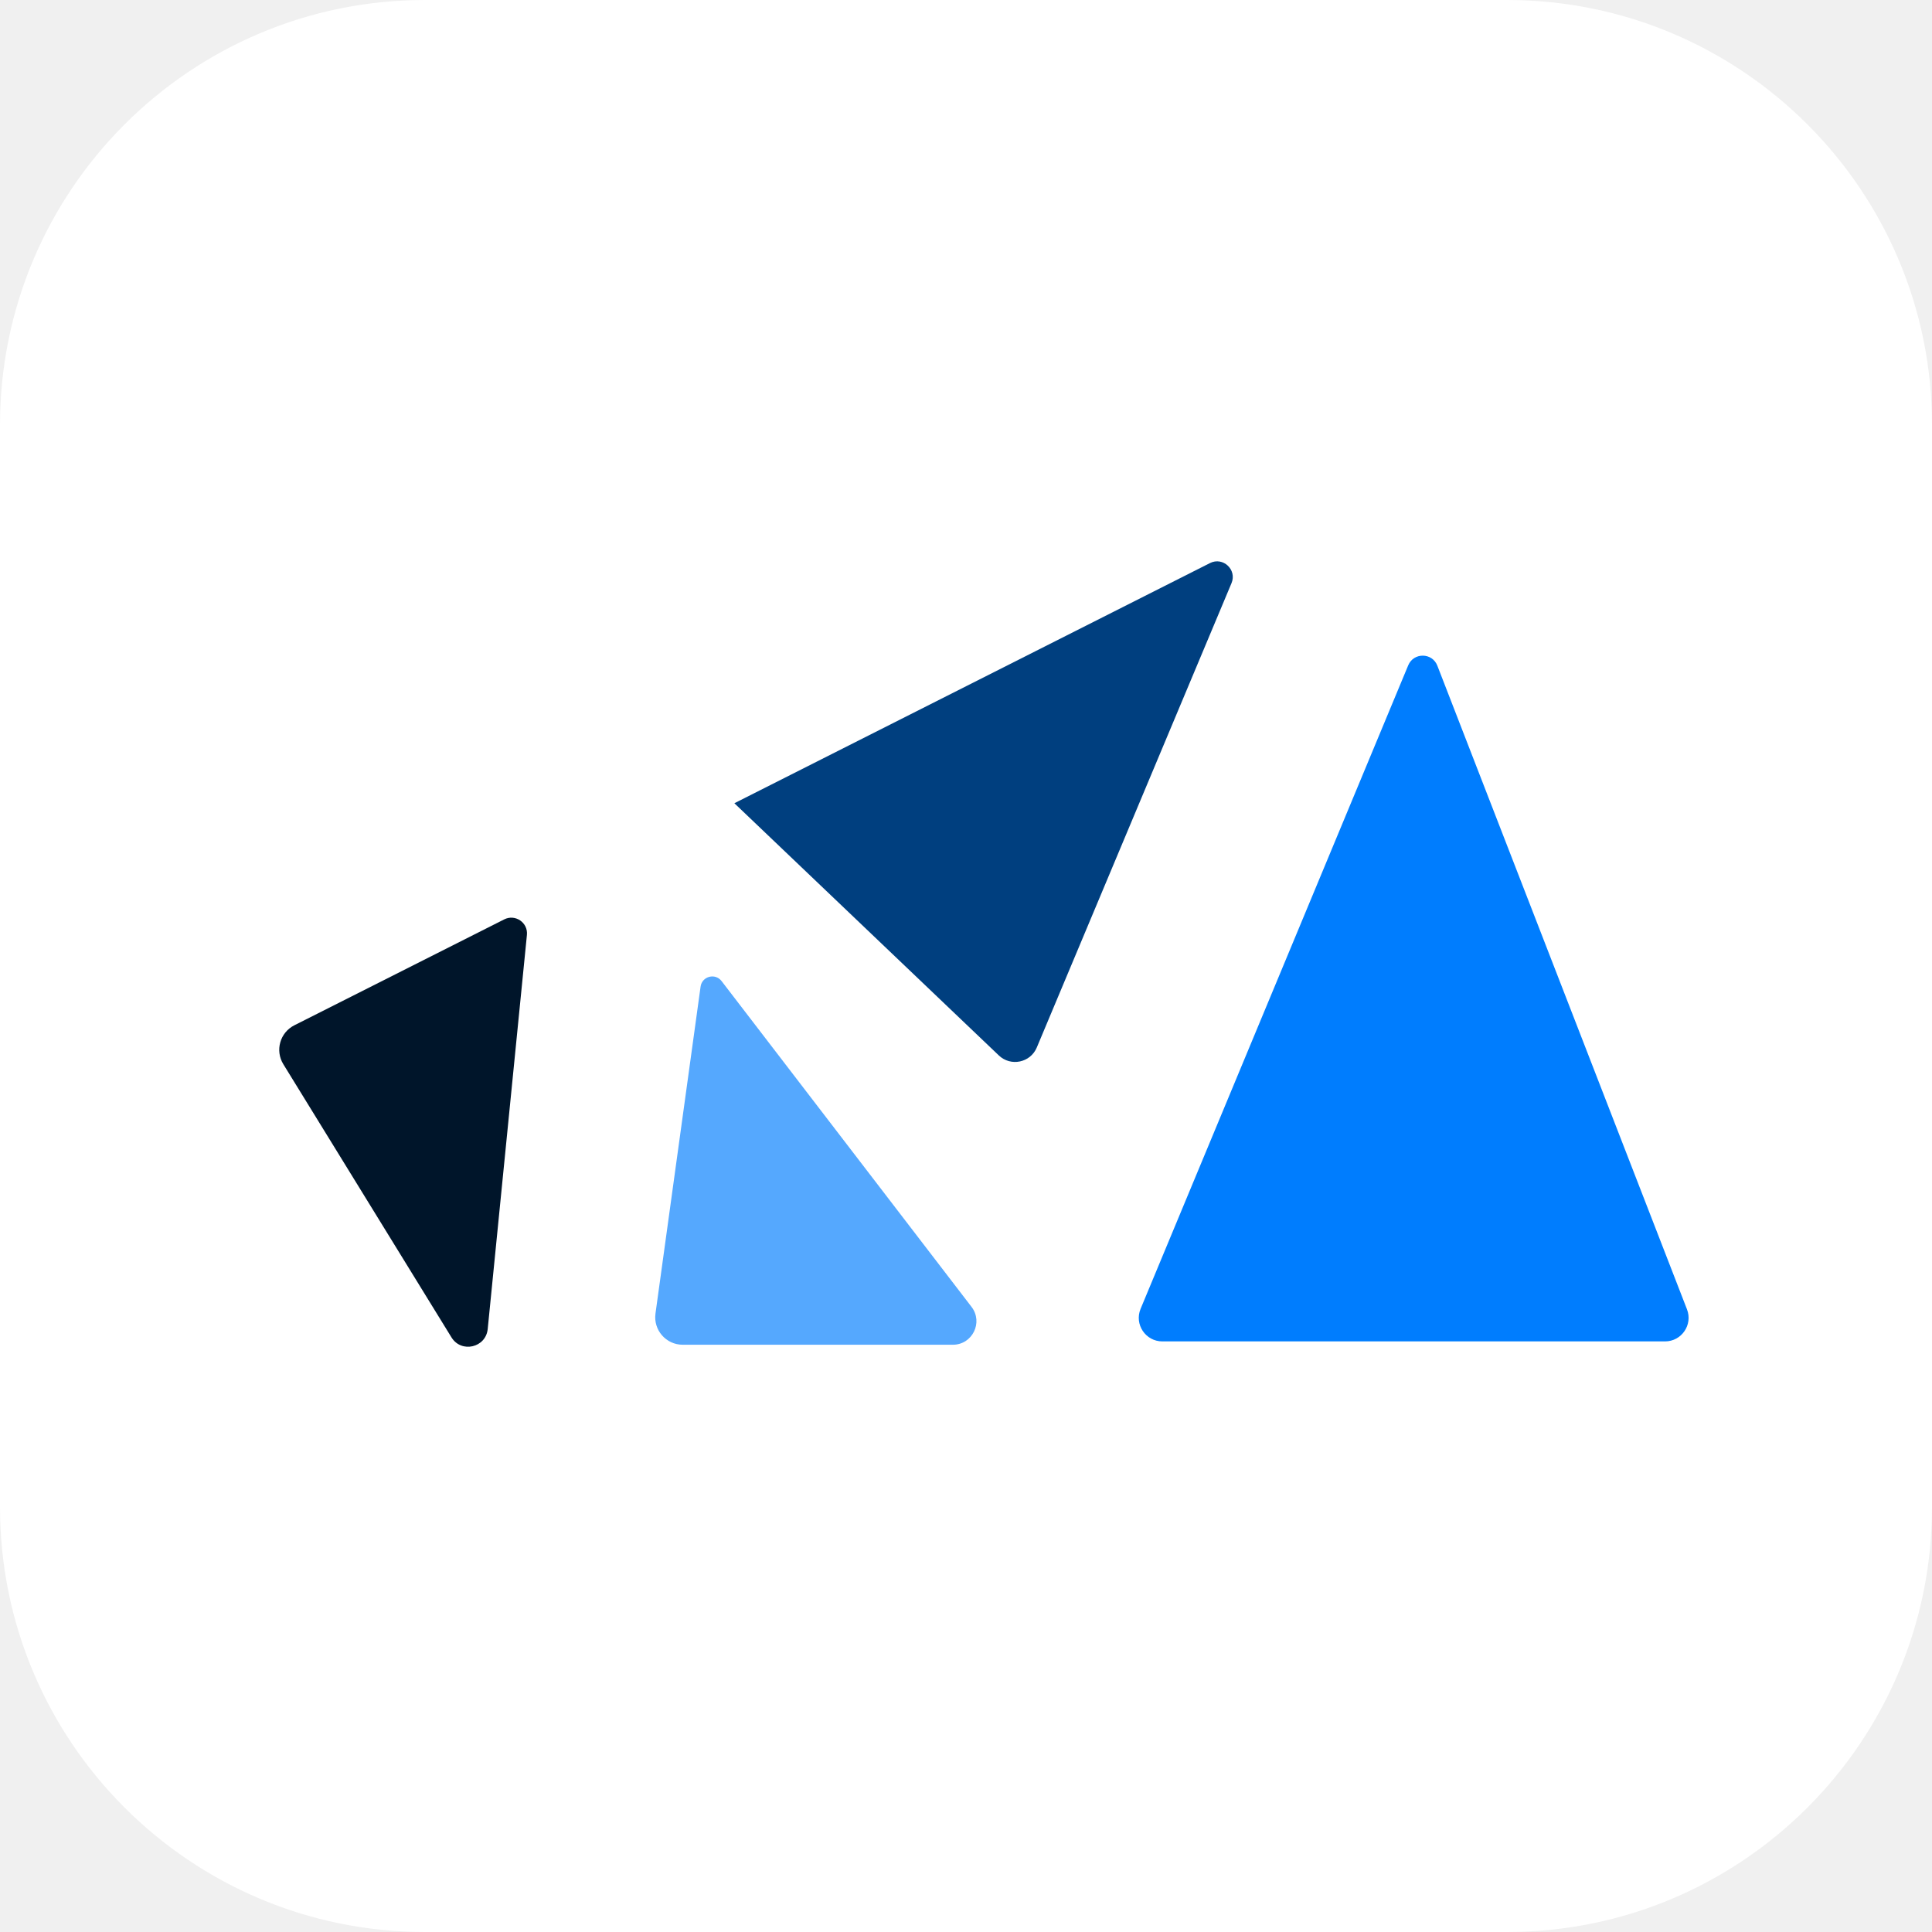
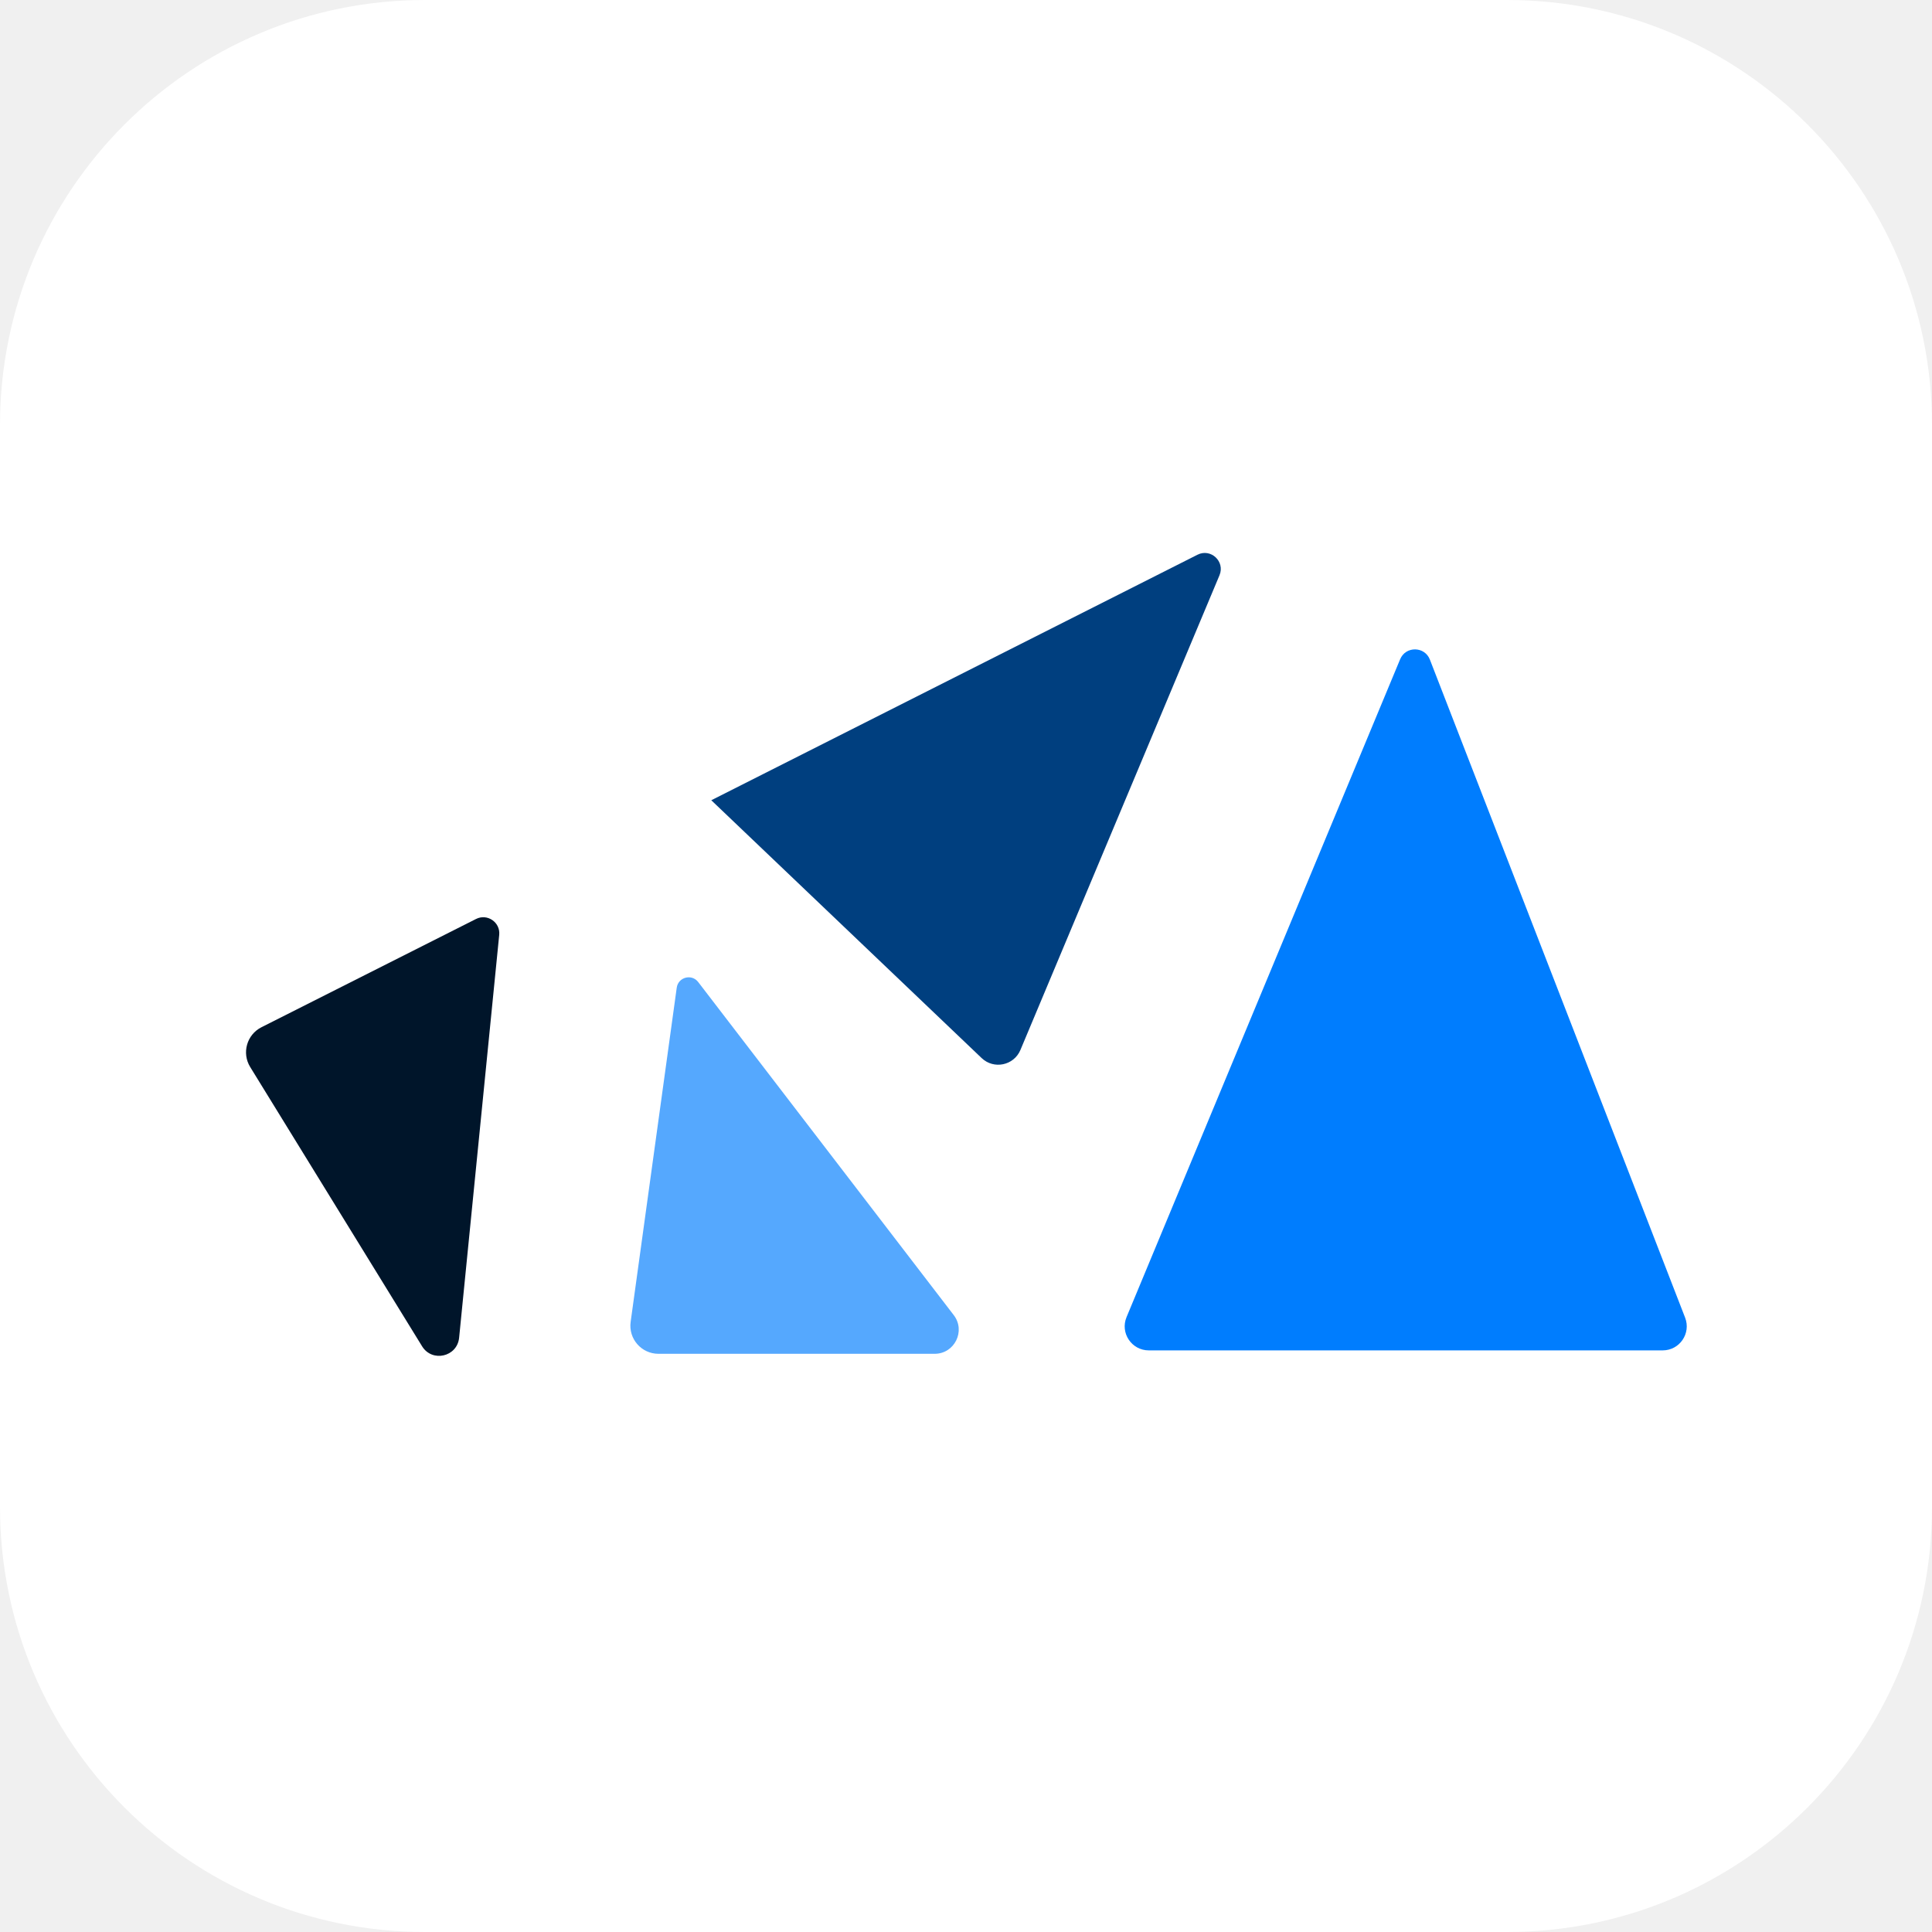
- <svg xmlns="http://www.w3.org/2000/svg" viewBox="90.0 -33.5 119.0 119.0" width="256" height="256">
-   <defs>
-     <clipPath id="m">
-       <rect x="104.0" y="-1" width="93.0" height="54" />
-     </clipPath>
-   </defs>
-   <rect x="90.0" y="-33.5" width="119.0" height="119.0" rx="26.18" fill="#ffffff" />
-   <g clip-path="url(#m)">
-     <g id="Group 9">
-       <g id="Group 8">
-         <path id="Vector 3" d="M132.05 49.328H148.691C149.893 49.328 150.573 47.949 149.841 46.996L134.445 26.928C134.053 26.417 133.24 26.633 133.152 27.27L130.374 47.405C130.234 48.422 131.024 49.328 132.05 49.328Z" fill="#55A8FE" />
-         <path id="Vector 4" d="M108.13 29.652L121.058 23.129C121.739 22.785 122.531 23.329 122.455 24.087L120.04 48.362C119.925 49.513 118.415 49.86 117.809 48.876L107.451 32.049C106.932 31.205 107.246 30.098 108.13 29.652Z" fill="#00152A" />
-         <path id="Vector 1" d="M153.86 31.021L165.854 2.419C166.202 1.59 165.33 0.777 164.528 1.182L135.233 15.975L151.522 31.509C152.258 32.21 153.467 31.958 153.86 31.021Z" fill="#003F7F" />
-         <path id="Vector 2" d="M192.557 49.122H161.593C160.559 49.122 159.857 48.071 160.254 47.116L176.738 7.48C177.073 6.676 178.217 6.689 178.532 7.501L193.909 47.148C194.277 48.098 193.576 49.122 192.557 49.122Z" fill="#007DFE" />
-       </g>
-       <g id="ÙØ¬ÙÙØ§Ø©">
-         <path d="M3.05176e-05 14.497C3.05176e-05 13.199 0.325 12.009 0.974 10.928C1.623 9.846 2.503 8.996 3.616 8.378C4.759 7.76 6.011 7.451 7.371 7.451H17.06V20.524V21.59H16.735H7.371C6.011 21.59 4.759 21.281 3.616 20.663C2.503 20.014 1.623 19.148 0.974 18.067C0.325 16.985 3.05176e-05 15.795 3.05176e-05 14.497ZM2.689 14.497C2.689 15.733 3.137 16.784 4.033 17.649C4.929 18.484 6.042 18.901 7.371 18.901H14.371V10.093H7.371C6.042 10.093 4.929 10.526 4.033 11.391C3.137 12.226 2.689 13.261 2.689 14.497ZM7.185 5.596C6.691 5.596 6.274 5.427 5.934 5.087C5.594 4.716 5.424 4.283 5.424 3.789C5.424 3.325 5.594 2.923 5.934 2.583C6.274 2.243 6.691 2.073 7.185 2.073C7.649 2.073 8.051 2.243 8.391 2.583C8.762 2.923 8.947 3.325 8.947 3.789C8.947 4.283 8.762 4.716 8.391 5.087C8.051 5.427 7.649 5.596 7.185 5.596ZM11.867 5.596C11.373 5.596 10.956 5.427 10.616 5.087C10.276 4.716 10.106 4.283 10.106 3.789C10.106 3.325 10.276 2.923 10.616 2.583C10.956 2.243 11.373 2.073 11.867 2.073C12.331 2.073 12.733 2.243 13.073 2.583C13.444 2.923 13.629 3.325 13.629 3.789C13.629 4.283 13.444 4.716 13.073 5.087C12.733 5.427 12.331 5.596 11.867 5.596Z" fill="#007DFE" />
-         <path d="M28.407 20.245L28.175 21.59H21.175L21.128 2.027H23.771L23.864 18.901H28.175L28.407 20.245Z" fill="#007DFE" />
-         <path d="M39.506 20.245L39.274 21.59H28.195L27.963 20.245L28.195 18.901H39.274L39.506 20.245Z" fill="#007DFE" />
-         <path d="M50.597 20.245L50.366 21.59H39.286L39.054 20.245L39.286 18.901H50.366L50.597 20.245Z" fill="#007DFE" />
-         <path d="M55.431 7.451H69.94C72.382 7.451 74.267 8.1 75.596 9.398C76.956 10.665 77.636 12.473 77.636 14.822V18.901H83.662V21.59H50.377V18.901H74.947V14.822C74.947 13.215 74.53 12.025 73.695 11.252C72.892 10.479 71.64 10.093 69.94 10.093H55.431V7.451ZM65.629 27.848C65.135 27.848 64.717 27.678 64.377 27.338C64.037 26.998 63.868 26.581 63.868 26.087C63.868 25.592 64.037 25.175 64.377 24.835C64.717 24.495 65.135 24.325 65.629 24.325C66.124 24.325 66.541 24.495 66.881 24.835C67.221 25.175 67.391 25.592 67.391 26.087C67.391 26.581 67.221 26.998 66.881 27.338C66.541 27.678 66.124 27.848 65.629 27.848Z" fill="#007DFE" />
-         <path d="M93.155 7.451L93.201 21.59H83.652L83.42 20.245L83.652 18.901H90.513V7.451H93.155ZM87.638 5.596C87.144 5.596 86.727 5.427 86.387 5.087C86.047 4.716 85.877 4.283 85.877 3.789C85.877 3.325 86.047 2.923 86.387 2.583C86.727 2.212 87.144 2.027 87.638 2.027C88.102 2.027 88.504 2.212 88.844 2.583C89.215 2.923 89.4 3.325 89.4 3.789C89.4 4.283 89.215 4.716 88.844 5.087C88.504 5.427 88.102 5.596 87.638 5.596Z" fill="#007DFE" />
-       </g>
-       <g id="Nadjet">
-         <path d="M14.926 49.897H11.933L3.26 36.44V49.897H0.625V32.014H3.618L12.291 45.318V32.014H14.926V49.897Z" fill="#007DFE" />
-         <path d="M34.552 49.897H31.585L29.666 45.471H21.812L19.944 49.897H17.156L24.575 32.014H26.98L34.552 49.897ZM22.733 43.322H28.745L25.701 36.287L22.733 43.322Z" fill="#007DFE" />
-         <path d="M36.724 49.897V32.014H42.532C46.267 32.014 51.819 34.394 51.819 40.969C51.819 47.518 46.267 49.897 42.532 49.897H36.724ZM39.359 47.544H41.79C46.395 47.544 49.03 45.139 49.03 40.969C49.03 36.773 46.395 34.368 41.79 34.368H39.359V47.544Z" fill="#007DFE" />
-         <path d="M52.381 49.897V47.544H54.709C56.577 47.544 57.472 46.367 57.472 44.013V32.014H60.108V44.729C60.108 47.185 58.7 49.82 54.761 49.897H52.381Z" fill="#007DFE" />
-         <path d="M76.961 49.897H63.53V32.014H76.475V34.368H66.165V39.408H75.375V41.762H66.165V47.544H76.961V49.897Z" fill="#007DFE" />
-         <path d="M87.087 49.897H84.452V34.343H78.337V32.014H93.201V34.343H87.087V49.897Z" fill="#007DFE" />
-       </g>
-     </g>
+ <svg xmlns="http://www.w3.org/2000/svg" viewBox="-14.110 -32.242 116.408 116.408" width="512" height="512">
+   <rect x="-14.110" y="-32.242" width="116.408" height="116.408" rx="25.610" fill="#ffffff" />
+   <g id="Group 8">
+     <path id="Vector 3" d="M25.563 49.328H42.205C43.407 49.328 44.087 47.949 43.355 46.996L27.958 26.928C27.566 26.417 26.753 26.633 26.665 27.27L23.888 47.405C23.747 48.422 24.537 49.328 25.563 49.328Z" fill="#55A8FE" />
+     <path id="Vector 4" d="M1.643 29.652L14.572 23.129C15.252 22.785 16.044 23.329 15.969 24.087L13.553 48.362C13.438 49.513 11.928 49.861 11.322 48.876L0.965 32.049C0.446 31.206 0.759 30.099 1.643 29.652Z" fill="#00152A" />
+     <path id="Vector 1" d="M47.373 31.021L59.368 2.419C59.715 1.59 58.843 0.777 58.041 1.182L28.747 15.975L45.036 31.509C45.771 32.21 46.98 31.958 47.373 31.021Z" fill="#003F7F" />
+     <path id="Vector 2" d="M86.071 49.122H55.106C54.072 49.122 53.37 48.071 53.768 47.116L70.252 7.48C70.586 6.676 71.73 6.69 72.045 7.502L87.422 47.148C87.791 48.099 87.09 49.122 86.071 49.122Z" fill="#007DFE" />
  </g>
</svg>
